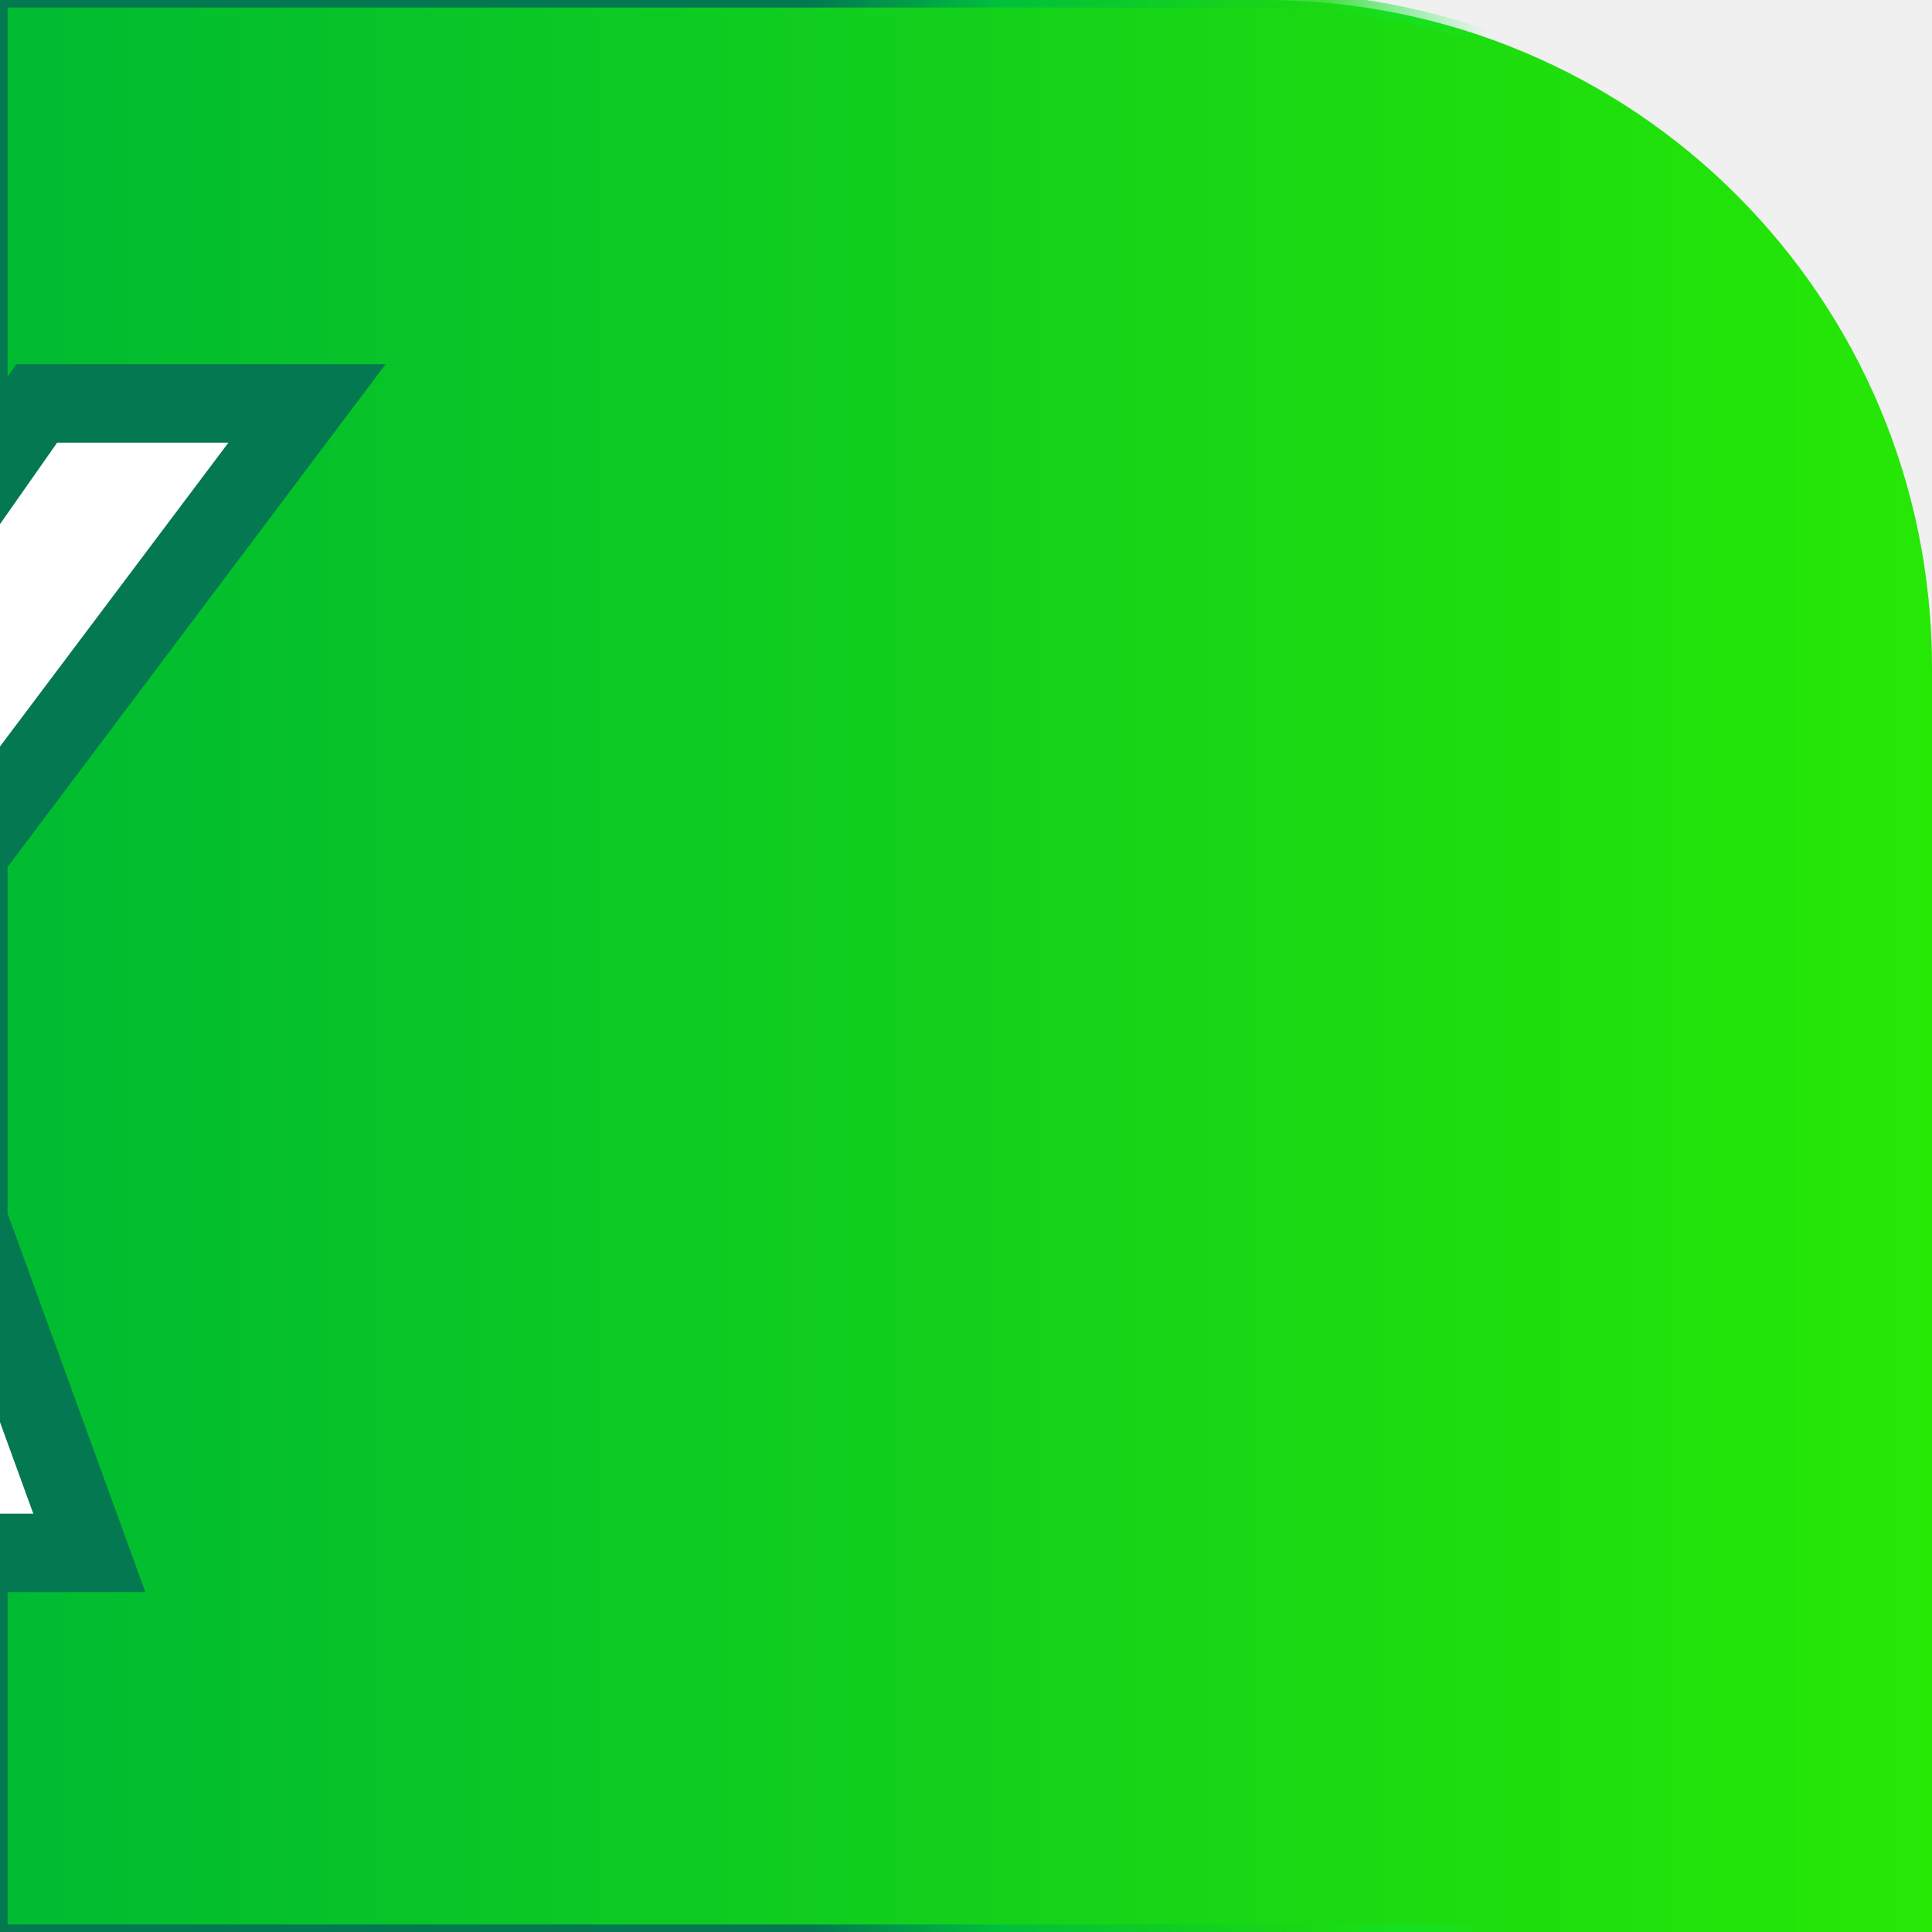
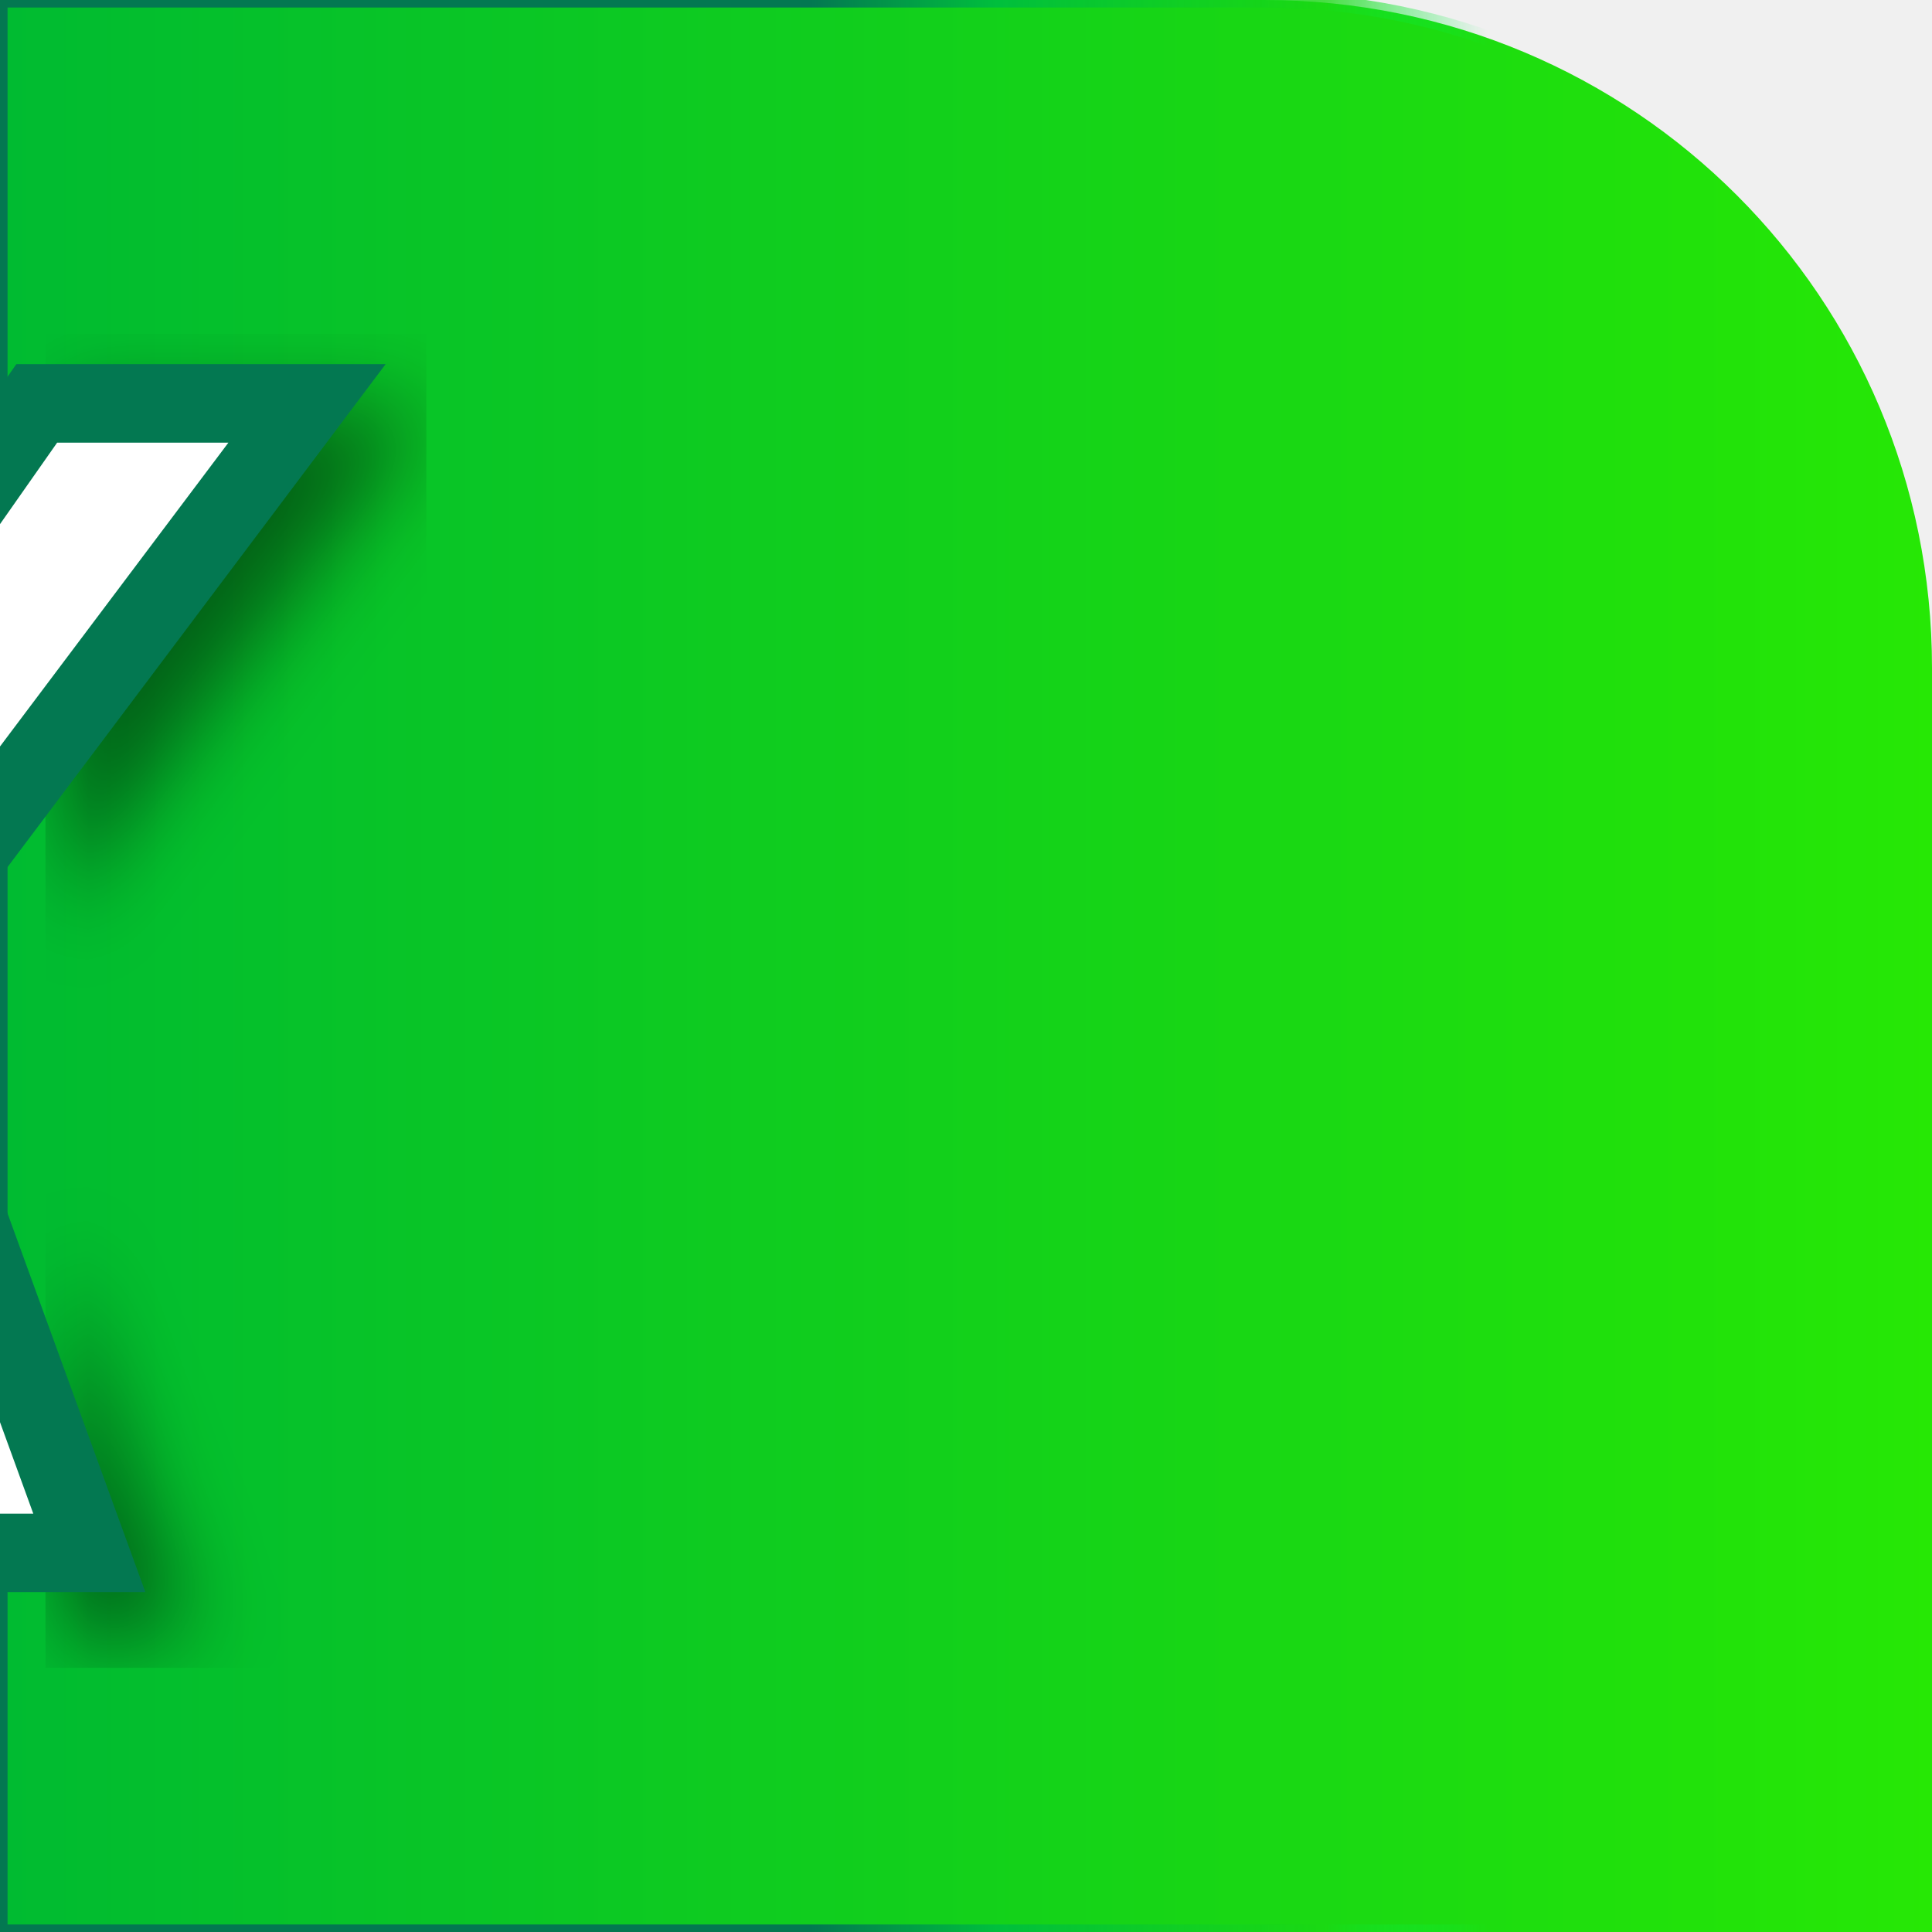
<svg xmlns="http://www.w3.org/2000/svg" xmlns:xlink="http://www.w3.org/1999/xlink" width="128px" height="128px" viewBox="0 0 128 128" version="1.1" id="SVGRoot">
  <defs id="defs3713">
    <linearGradient id="linearGradient4689">
      <stop style="stop-color:#037851;stop-opacity:1" offset="0" id="stop4685" />
-       <stop style="stop-color:#21e20a;stop-opacity:1" offset="1" id="stop4687" />
+       <stop id="stop4691" offset="0.583" style="stop-color:#18d714;stop-opacity:1" />
+       <stop style="stop-color:#1ddd0d;stop-opacity:1;" offset="0.614" id="stop4697" />
+       <stop style="stop-color:#22e309;stop-opacity:1;" offset="0.639" id="stop4695" />
+       <stop style="stop-color:#2cee00;stop-opacity:1" offset="1" id="stop4687" />
    </linearGradient>
    <linearGradient id="linearGradient4667">
      <stop id="stop4663" offset="0" style="stop-color:#037851;stop-opacity:1" />
      <stop id="stop4665" offset="1" style="stop-color:#1ad913;stop-opacity:1" />
    </linearGradient>
    <linearGradient id="linearGradient836">
      <stop style="stop-color:#037851;stop-opacity:1" offset="0" id="stop832" />
      <stop style="stop-color:#03f751;stop-opacity:0;" offset="1" id="stop834" />
    </linearGradient>
    <linearGradient id="linearGradient877">
      <stop id="stop873" offset="0" style="stop-color:#00bb31;stop-opacity:1" />
+       <stop style="stop-color:#18d714;stop-opacity:1;" offset="0.568" id="stop4693" />
      <stop style="stop-color:#1ad913;stop-opacity:1;" offset="0.604" id="stop4633" />
      <stop id="stop4635" offset="0.68" style="stop-color:#1ddd0f;stop-opacity:1;" />
      <stop style="stop-color:#21e20a;stop-opacity:1;" offset="0.775" id="stop4683" />
      <stop id="stop875" offset="1" style="stop-color:#2cee00;stop-opacity:1" />
    </linearGradient>
    <linearGradient id="linearGradient4735">
      <stop id="stop4731" offset="0" style="stop-color:#037851;stop-opacity:1" />
      <stop style="stop-color:#00bf3d;stop-opacity:1" offset="0.166" id="stop4747" />
      <stop style="stop-color:#1ad913;stop-opacity:0.784" offset="0.46" id="stop4739" />
      <stop id="stop4751" offset="0.606" style="stop-color:#03f751;stop-opacity:0" />
      <stop id="stop4749" offset="0.746" style="stop-color:#08f855;stop-opacity:0" />
      <stop id="stop4733" offset="1" style="stop-color:#3565ff;stop-opacity:0" />
    </linearGradient>
    <linearGradient id="main_gradient-4-2">
      <stop style="stop-color:#003cff;stop-opacity:1" offset="0" id="stop854" />
      <stop style="stop-color:#3565ff;stop-opacity:1" offset="1" id="stop856" />
    </linearGradient>
    <linearGradient xlink:href="#main_gradient-4-2" id="linearGradient860" x1="0" y1="70" x2="128.25" y2="70" gradientUnits="userSpaceOnUse" />
    <linearGradient xlink:href="#linearGradient877" id="linearGradient4608" gradientUnits="userSpaceOnUse" x1="0" y1="70" x2="144.75" y2="70" />
    <linearGradient xlink:href="#linearGradient4735" id="linearGradient4724" gradientUnits="userSpaceOnUse" x1="53.75" y1="64" x2="127.75" y2="64" />
    <linearGradient xlink:href="#linearGradient836" id="linearGradient838" x1="29.935" y1="68.728" x2="122.88" y2="68.728" gradientUnits="userSpaceOnUse" gradientTransform="translate(0.7057266,16.65625)" />
    <linearGradient xlink:href="#linearGradient4667" id="linearGradient4661" gradientUnits="userSpaceOnUse" gradientTransform="translate(0.5963516,8.880207)" x1="29.935" y1="68.728" x2="120.63" y2="68.728" />
-     <linearGradient xlink:href="#linearGradient4689" id="linearGradient4681" gradientUnits="userSpaceOnUse" gradientTransform="translate(0.5963516,8.880207)" x1="29.935" y1="68.728" x2="111.63" y2="68.728" />
+     <linearGradient xlink:href="#linearGradient4689" id="linearGradient4681" gradientUnits="userSpaceOnUse" gradientTransform="translate(0.5963516,8.880207)" x1="29.935" y1="68.728" x2="149.13" y2="68.728" />
+     <filter style="color-interpolation-filters:sRGB;" id="filter4911">
+       <feFlood flood-opacity="0.498" flood-color="rgb(0,0,0)" result="flood" id="feFlood4901" />
+       <feComposite in="flood" in2="SourceGraphic" operator="in" result="composite1" id="feComposite4903" />
+       <feGaussianBlur in="composite1" stdDeviation="3" result="blur" id="feGaussianBlur4905" />
+       <feOffset dx="3" dy="3" result="offset" id="feOffset4907" />
+       <feComposite in="SourceGraphic" in2="offset" operator="over" result="composite2" id="feComposite4909" />
+     </filter>
  </defs>
  <g id="layer1">
    <g id="g818" style="opacity:1">
      <path style="opacity:1;fill:url(#linearGradient4608);fill-opacity:1;stroke:url(#linearGradient4724);stroke-width:1;stroke-miterlimit:4;stroke-dasharray:none;stroke-opacity:1" d="M 0,0 V 44.25 50 78 83.75 128 h 44.25 10 19.5 10 H 128 V 83.75 78 44.25 C 128,19.735 108.264,0 83.75,0 h -29.5 -10 z" id="path4596" />
-       <text xml:space="preserve" style="font-style:italic;font-variant:normal;font-weight:bold;font-stretch:normal;font-size:93.333px;line-height:1.25;font-family:'Open Sans';-inkscape-font-specification:'Open Sans Bold Italic';letter-spacing:0px;word-spacing:0px;opacity:1;fill:#000000;fill-opacity:1;stroke:url(#linearGradient4681);stroke-width:5.2;stroke-linecap:butt;stroke-linejoin:miter;stroke-miterlimit:4;stroke-dasharray:none" x="64.547" y="102.88" id="text5338">
+       <text xml:space="preserve" style="font-style:italic;font-variant:normal;font-weight:bold;font-stretch:normal;font-size:93.333px;line-height:1.25;font-family:'Open Sans';-inkscape-font-specification:'Open Sans Bold Italic';letter-spacing:0px;word-spacing:0px;opacity:1;fill:#000000;fill-opacity:1;stroke:url(#linearGradient4681);stroke-width:5.2;stroke-linecap:butt;stroke-linejoin:miter;stroke-miterlimit:4;stroke-dasharray:none;filter:url(#filter4911)" x="64.547" y="102.88" id="text5338">
        <tspan id="tspan5336" x="64.547" y="102.88" style="font-size:106.667px;text-align:center;text-anchor:middle;fill:#ffffff;stroke:url(#linearGradient4681);stroke-width:5.2;stroke-linecap:butt;stroke-linejoin:miter;stroke-miterlimit:4;stroke-dasharray:none">X</tspan>
      </text>
    </g>
  </g>
</svg>
